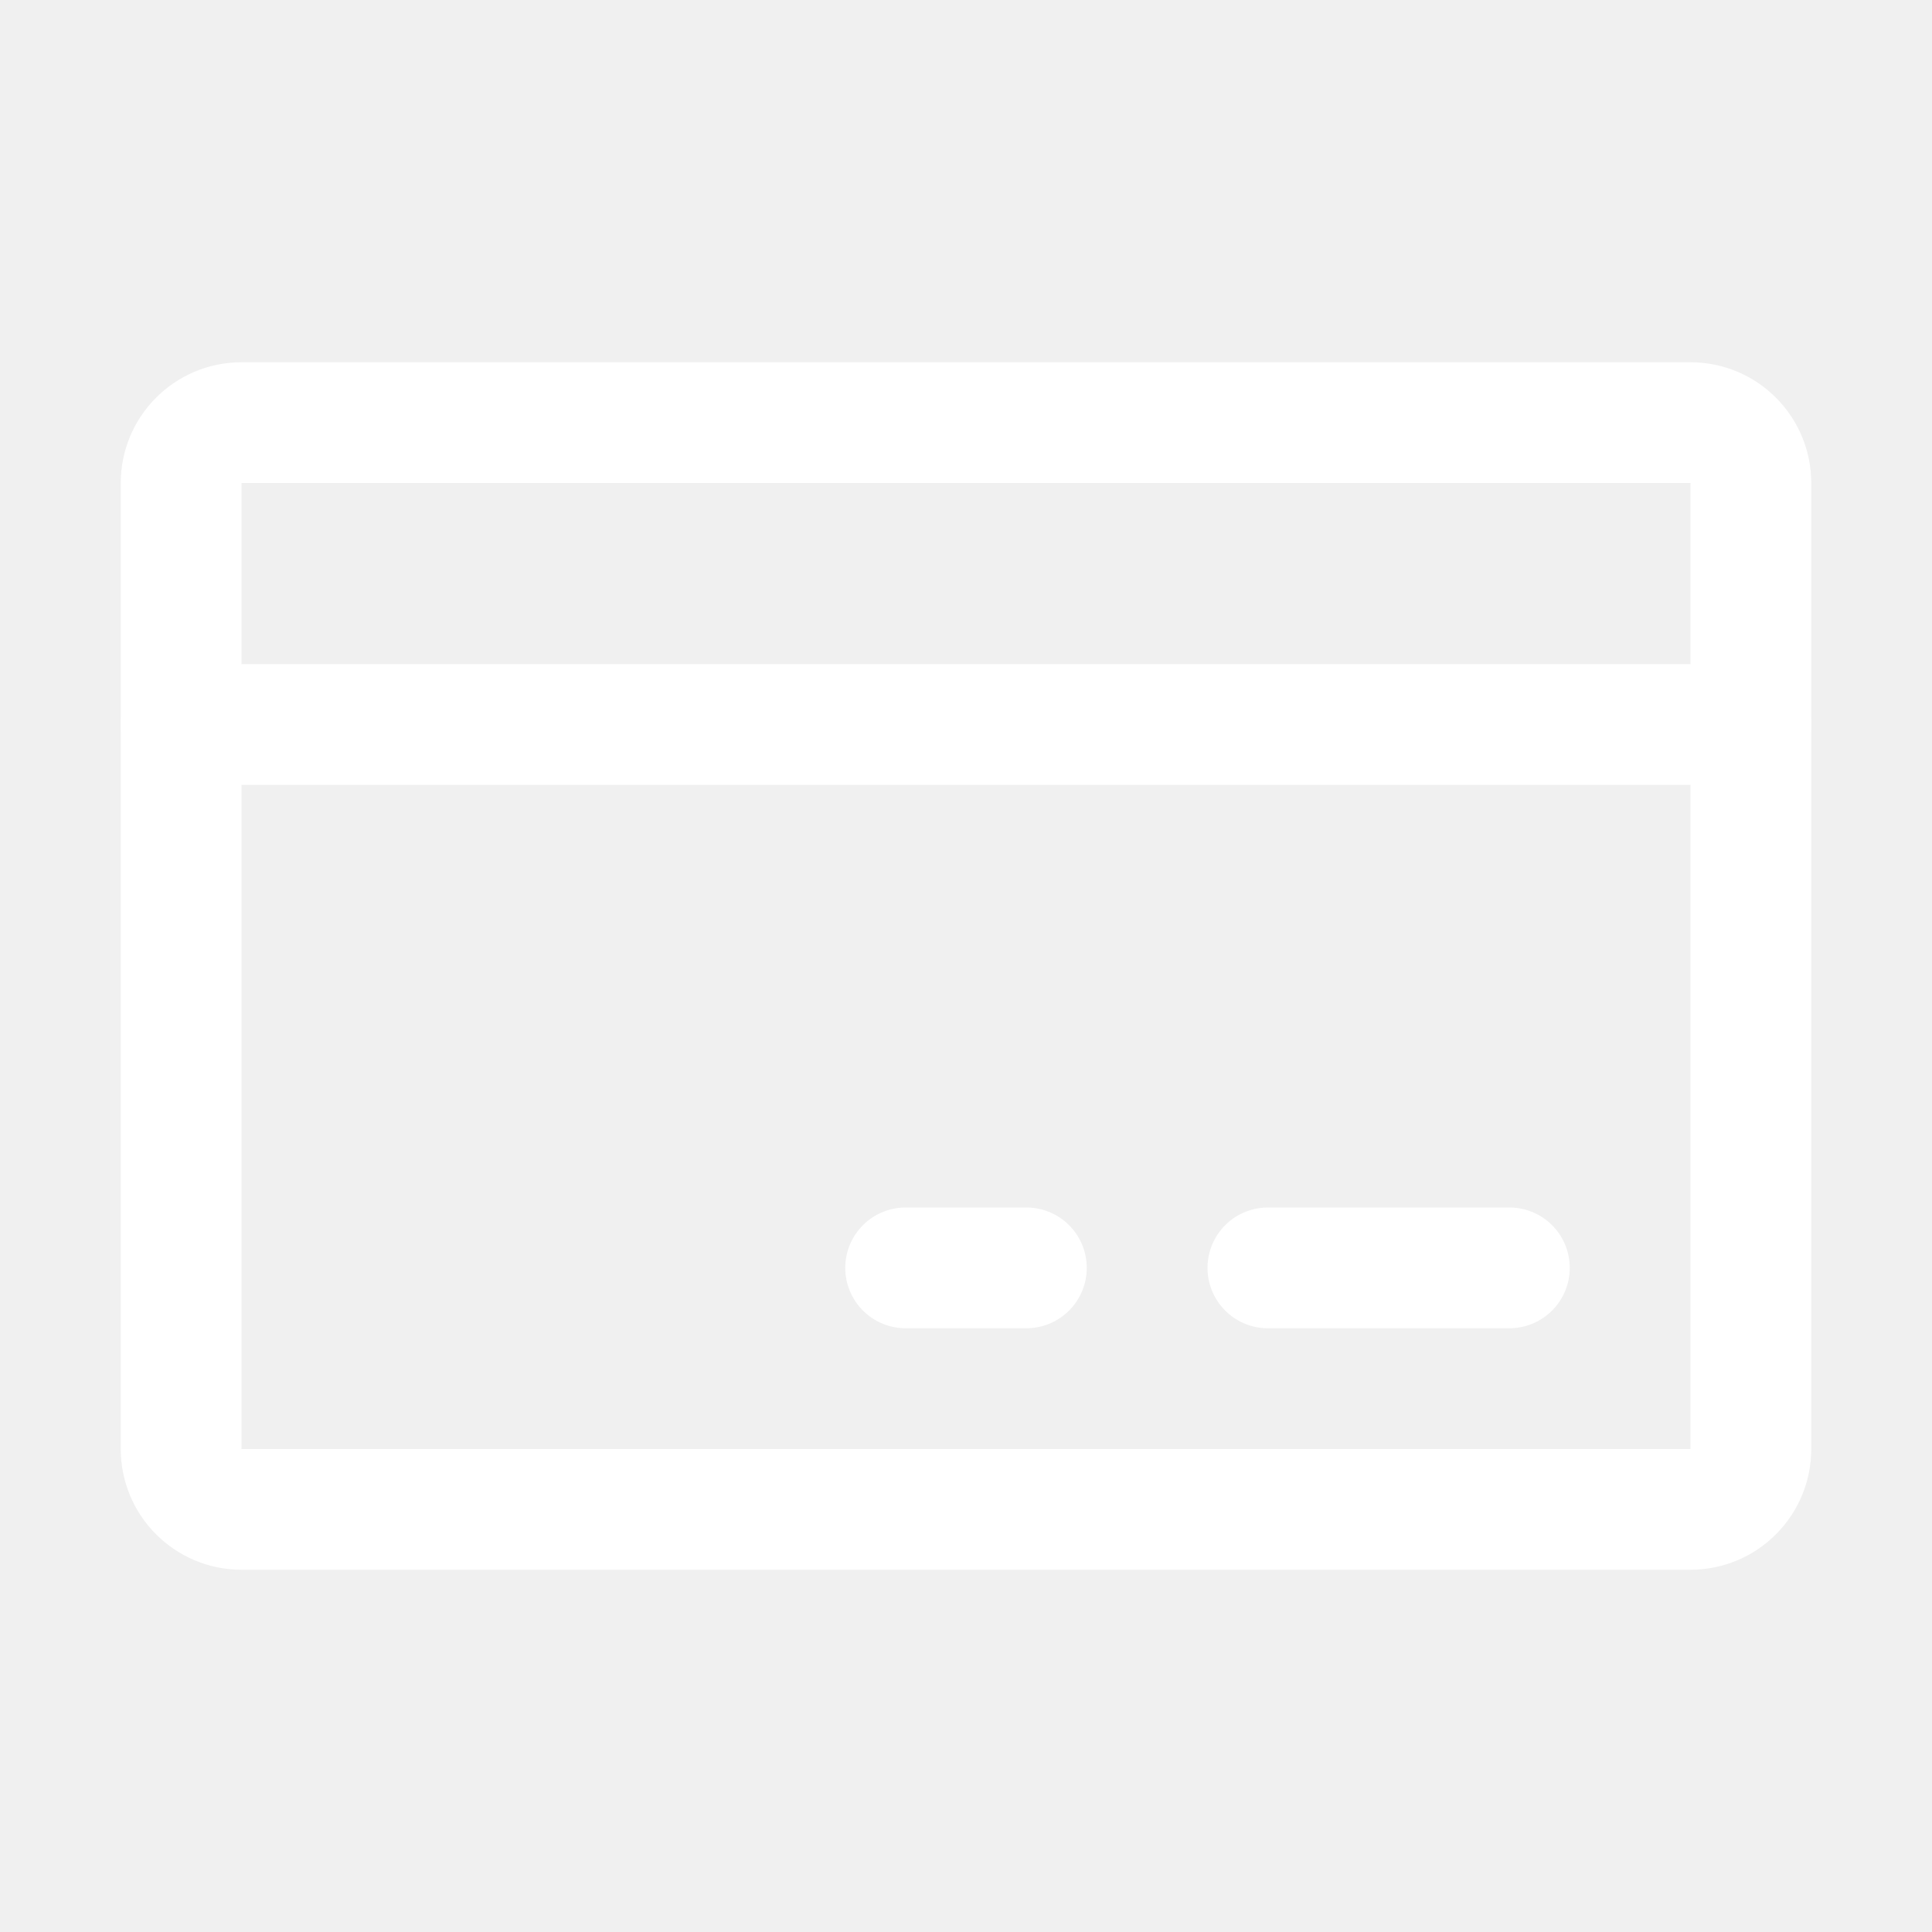
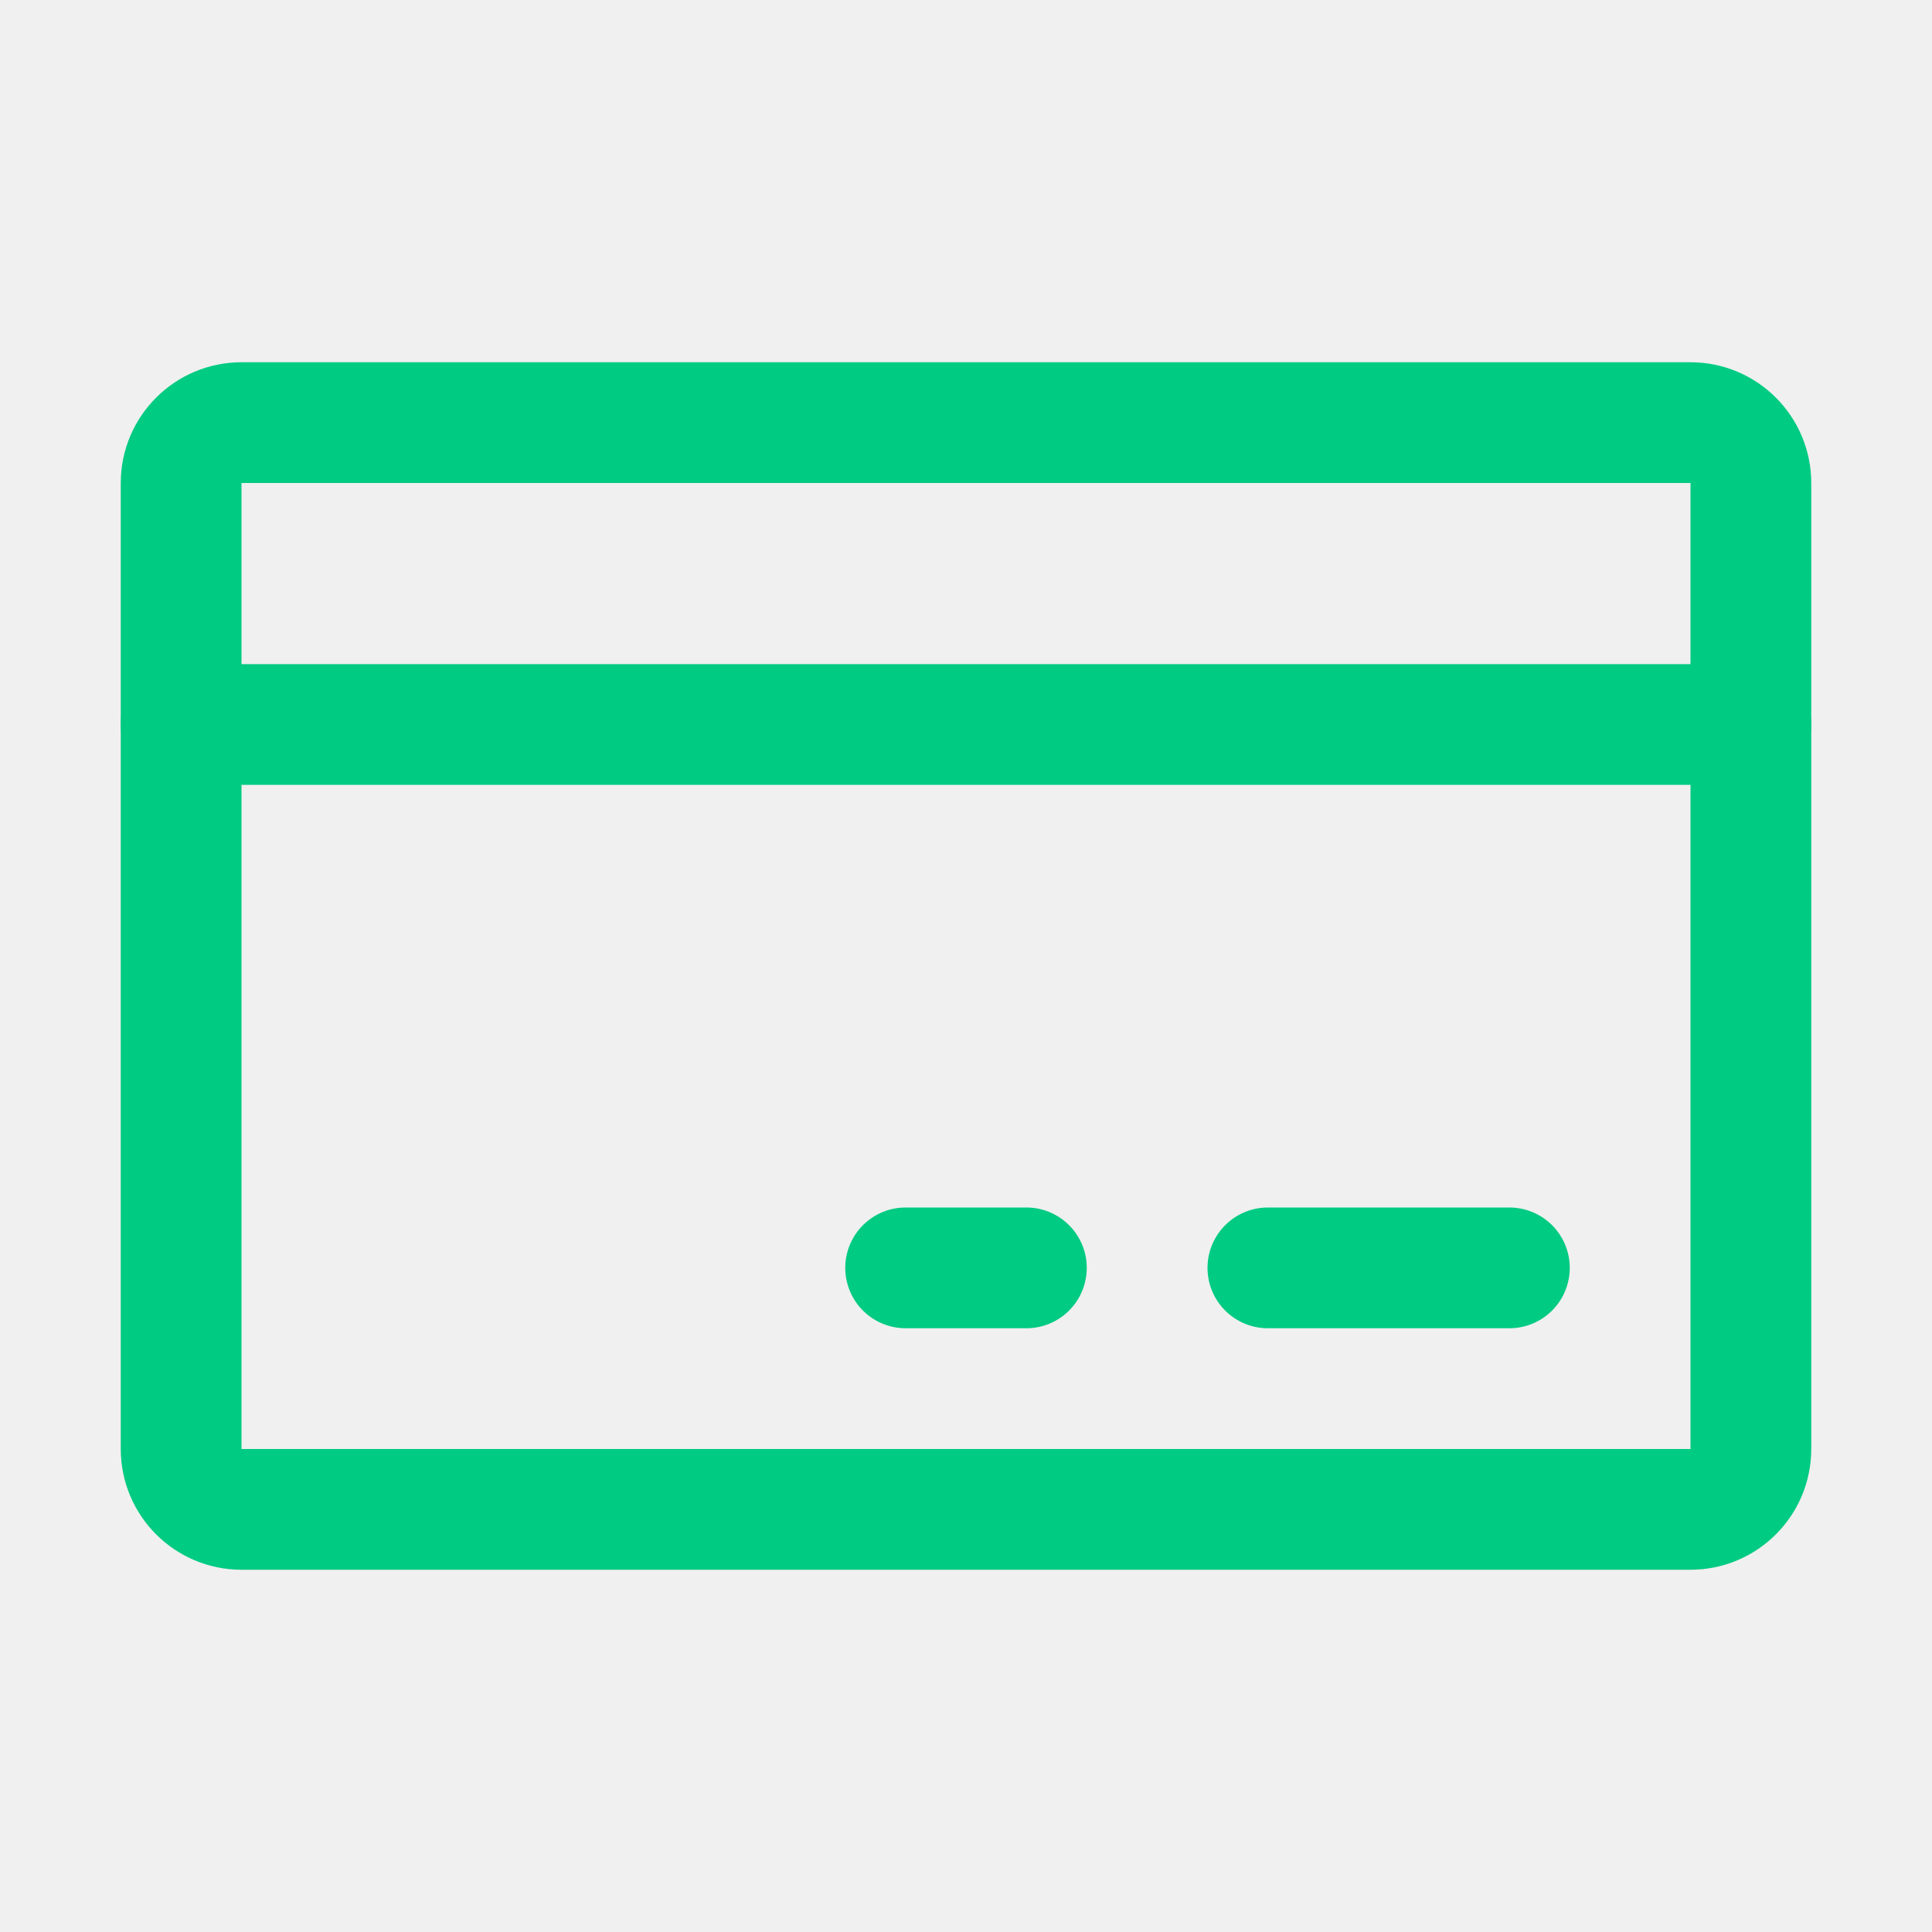
<svg xmlns="http://www.w3.org/2000/svg" width="32" height="32" viewBox="0 0 32 32" fill="none">
-   <path d="M28 7H4C3.448 7 3 7.448 3 8V24C3 24.552 3.448 25 4 25H28C28.552 25 29 24.552 29 24V8C29 7.448 28.552 7 28 7Z" stroke="white" stroke-width="2" stroke-linecap="round" stroke-linejoin="round" />
-   <path d="M21 21H25" stroke="white" stroke-width="2" stroke-linecap="round" stroke-linejoin="round" />
-   <path d="M15 21H17" stroke="white" stroke-width="2" stroke-linecap="round" stroke-linejoin="round" />
-   <path d="M3 12H29" stroke="white" stroke-width="2" stroke-linecap="round" stroke-linejoin="round" />
+   <path d="M28 7H4C3.448 7 3 7.448 3 8V24C3 24.552 3.448 25 4 25H28C28.552 25 29 24.552 29 24V8C29 7.448 28.552 7 28 7Z" stroke="#00CB82" stroke-width="2" stroke-linecap="round" stroke-linejoin="round" />
+   <path d="M21 21H25" stroke="#00CB82" stroke-width="2" stroke-linecap="round" stroke-linejoin="round" />
+   <path d="M15 21H17" stroke="#00CB82" stroke-width="2" stroke-linecap="round" stroke-linejoin="round" />
+   <path d="M3 12H29" stroke="#00CB82" stroke-width="2" stroke-linecap="round" stroke-linejoin="round" />
</svg>
